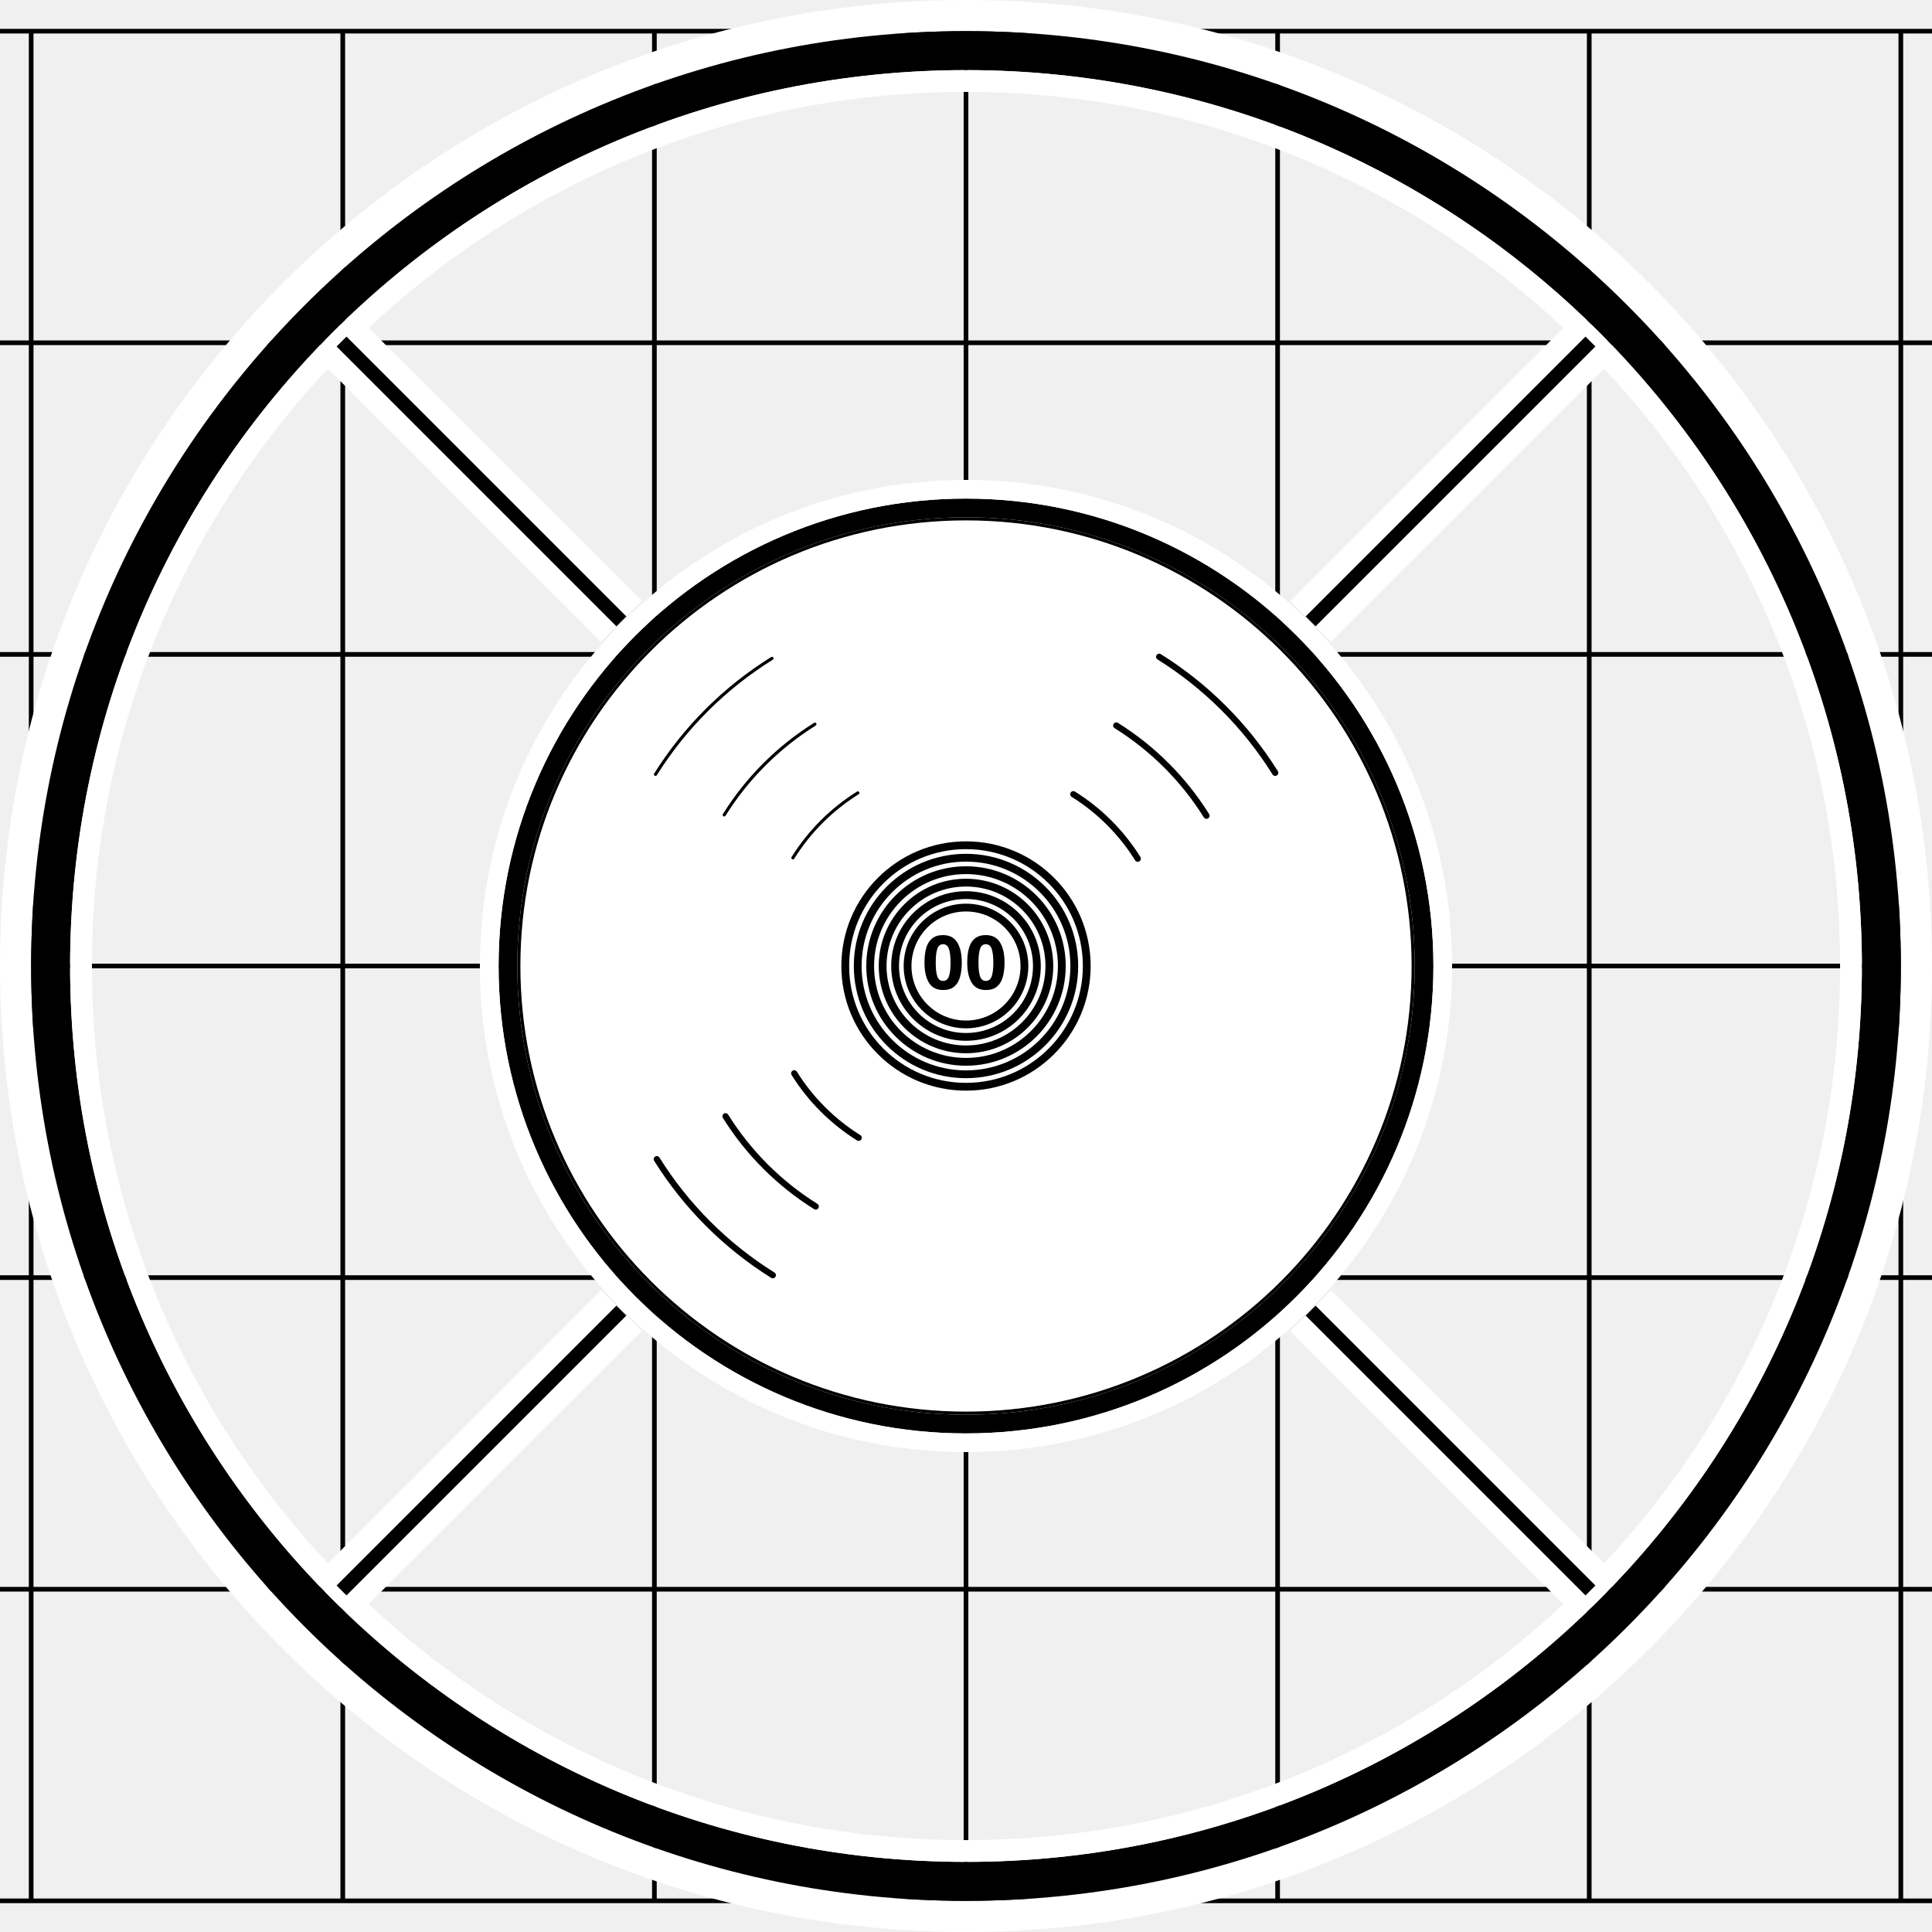
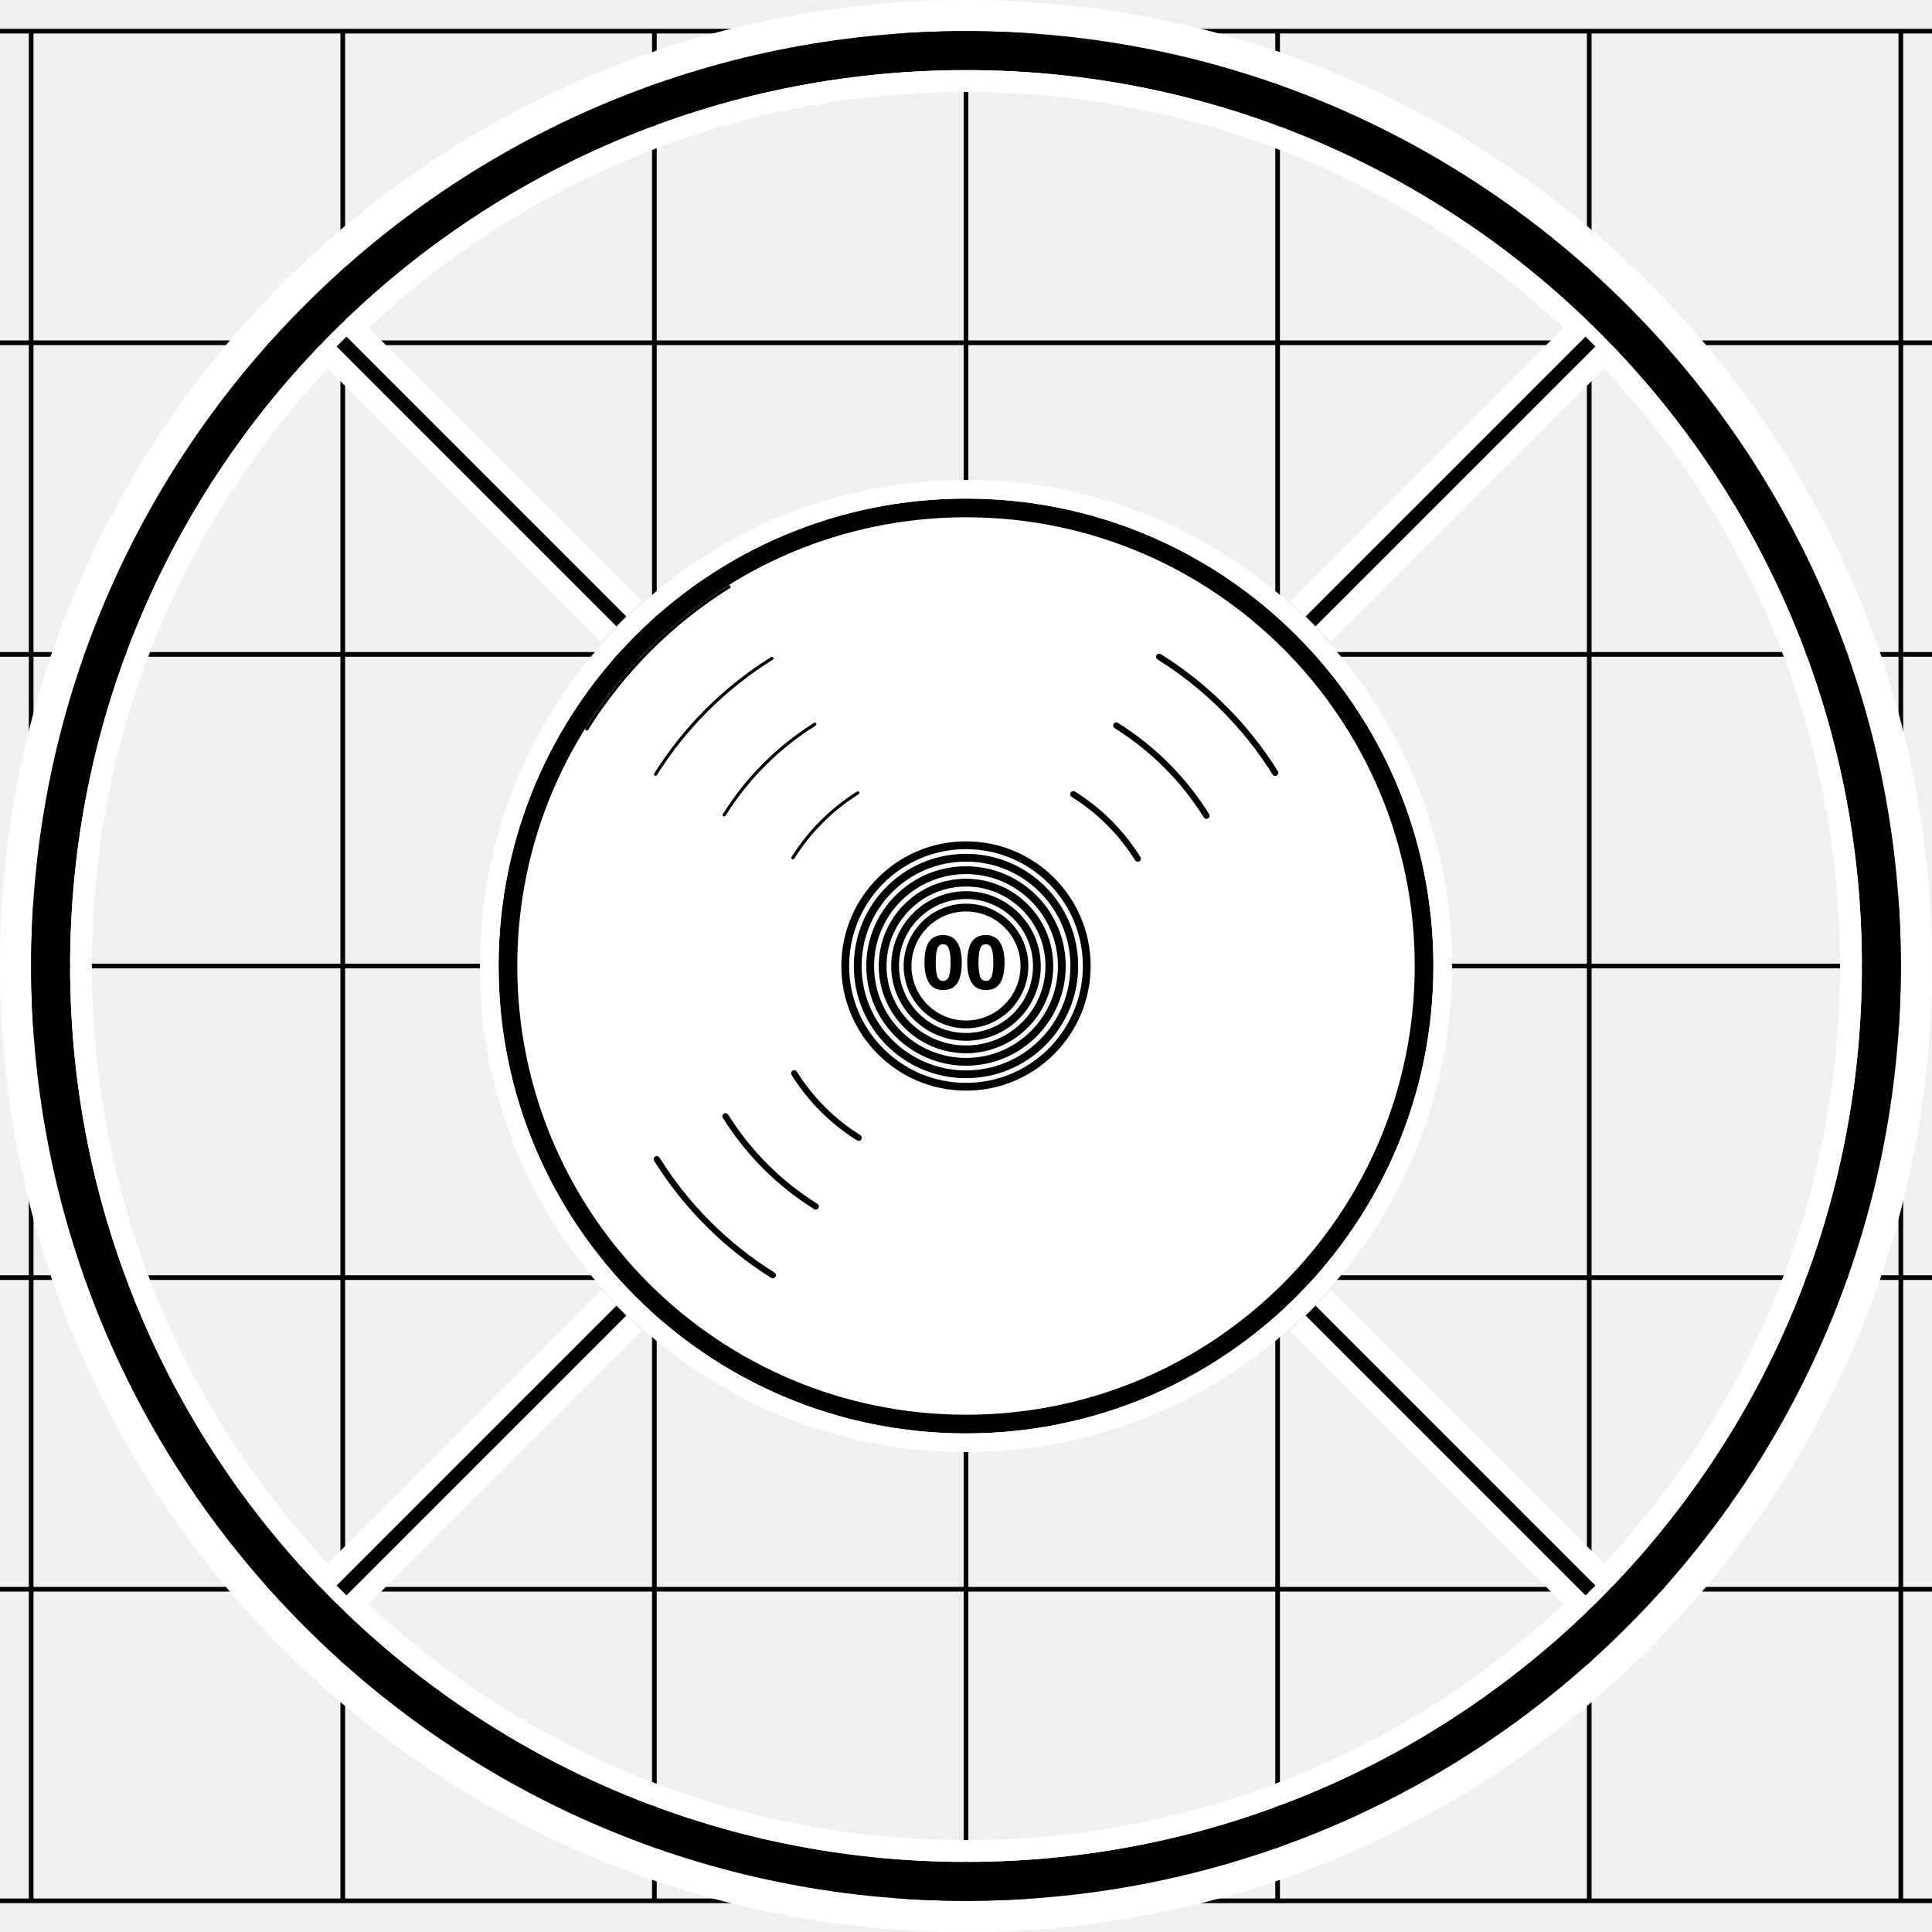
<svg xmlns="http://www.w3.org/2000/svg" id="svg8" version="1.1" viewBox="0 0 620 620" height="620mm" width="620mm">
  <defs id="defs2" />
  <g style="opacity:1" id="layer2">
    <g id="g17242" transform="matrix(0.3779527,0,0,3.779527,4.8580201e-7,9.999991)">
      <g id="g17226" />
      <g id="g17238">
        <path id="path17228" style="fill:none;stroke:#000000;stroke-width:0.397" d="M 0,26.458 H 26.458" />
        <path id="path17230" style="fill:none;stroke:#000000;stroke-width:0.397" d="M 0,52.917 H 26.458" />
        <path id="path17232" style="fill:none;stroke:#000000;stroke-width:0.397" d="M 0,79.375 H 26.458" />
        <path id="path17234" style="fill:none;stroke:#000000;stroke-width:0.397" d="M 0,105.833 H 26.458" />
        <path id="path17236" style="fill:none;stroke:#000000;stroke-width:0.397" d="M 0,132.292 H 26.458" />
      </g>
      <rect id="rect17240" y="0" x="0" width="26.458" style="fill:none;stroke:#000000;stroke-width:0" height="158.75" />
    </g>
    <g transform="matrix(0.3779527,0,0,3.779527,610,10.00002)" id="g17458">
      <g id="g17442" />
      <g id="g17454">
        <path d="M 0,26.458 H 26.458" style="fill:none;stroke:#000000;stroke-width:0.397" id="path17444" />
        <path d="M 0,52.917 H 26.458" style="fill:none;stroke:#000000;stroke-width:0.397" id="path17446" />
        <path d="M 0,79.375 H 26.458" style="fill:none;stroke:#000000;stroke-width:0.397" id="path17448" />
        <path d="M 0,105.833 H 26.458" style="fill:none;stroke:#000000;stroke-width:0.397" id="path17450" />
        <path d="M 0,132.292 H 26.458" style="fill:none;stroke:#000000;stroke-width:0.397" id="path17452" />
      </g>
      <rect height="158.75" style="fill:none;stroke:#000000;stroke-width:0" width="26.458" x="0" y="0" id="rect17456" />
    </g>
    <g id="g18052" transform="matrix(3.779527,0,0,3.779527,10,9.999979)">
      <g id="g18036">
        <path id="path18026" style="fill:none;stroke:#000000;stroke-width:0.397" d="M 26.458,0 V 158.75" />
        <path id="path18028" style="fill:none;stroke:#000000;stroke-width:0.397" d="M 52.917,0 V 158.75" />
        <path id="path18030" style="fill:none;stroke:#000000;stroke-width:0.397" d="M 79.375,0 V 158.75" />
        <path id="path18032" style="fill:none;stroke:#000000;stroke-width:0.397" d="M 105.833,0 V 158.75" />
        <path id="path18034" style="fill:none;stroke:#000000;stroke-width:0.397" d="M 132.292,0 V 158.75" />
      </g>
      <g id="g18048">
        <path id="path18038" style="fill:none;stroke:#000000;stroke-width:0.397" d="M 0,26.458 H 158.75" />
        <path id="path18040" style="fill:none;stroke:#000000;stroke-width:0.397" d="M 0,52.917 H 158.75" />
        <path id="path18042" style="fill:none;stroke:#000000;stroke-width:0.397" d="M 0,79.375 H 158.75" />
        <path id="path18044" style="fill:none;stroke:#000000;stroke-width:0.397" d="M 0,105.833 H 158.75" />
        <path id="path18046" style="fill:none;stroke:#000000;stroke-width:0.397" d="M 0,132.292 H 158.75" />
      </g>
      <rect id="rect18050" y="0" x="0" width="158.75" style="fill:none;stroke:#000000;stroke-width:0" height="158.75" />
    </g>
    <path style="fill:none;stroke:#000000;stroke-width:1.5;stroke-linecap:butt;stroke-linejoin:miter;stroke-miterlimit:4;stroke-dasharray:none;stroke-opacity:1" d="m 0,10 c 620,0 620,0 620,0" id="path18113" />
    <path id="path18117" d="m 0,610 c 620,0 620,0 620,0" style="fill:none;stroke:#000000;stroke-width:1.5;stroke-linecap:butt;stroke-linejoin:miter;stroke-miterlimit:4;stroke-dasharray:none;stroke-opacity:1" />
    <path style="fill:none;stroke:#000000;stroke-width:1.5;stroke-linecap:butt;stroke-linejoin:miter;stroke-miterlimit:4;stroke-dasharray:none;stroke-opacity:1" d="m 10,610 c 0,-600 0,-600 0,-600" id="path18119" />
    <path id="path18121" d="M 610,610 C 610,10 610,10 610,10" style="fill:none;stroke:#000000;stroke-width:1.5;stroke-linecap:butt;stroke-linejoin:miter;stroke-miterlimit:4;stroke-dasharray:none;stroke-opacity:1" />
  </g>
  <g style="opacity:1" id="layer1" transform="translate(-2.8823514e-8,323)">
    <circle style="opacity:1;fill:none;fill-opacity:1;fill-rule:nonzero;stroke:#ffffff;stroke-width:10;stroke-miterlimit:4;stroke-dasharray:none;stroke-opacity:1;paint-order:fill markers stroke" id="path18145" cx="310" cy="-13" r="305" />
    <circle cy="-13" cx="310" id="circle854" style="opacity:1;fill:none;fill-opacity:1;fill-rule:nonzero;stroke:#000000;stroke-width:12.5;stroke-miterlimit:4;stroke-dasharray:none;stroke-opacity:1;paint-order:fill markers stroke" r="293.75" />
    <circle cy="-13" cx="310" id="circle856" style="opacity:1;fill:none;fill-opacity:1;fill-rule:nonzero;stroke:#ffffff;stroke-width:7;stroke-miterlimit:4;stroke-dasharray:none;stroke-opacity:1;paint-order:fill markers stroke" r="284" />
    <circle style="opacity:1;fill:#ffffff;fill-opacity:1;fill-rule:nonzero;stroke:none;stroke-width:12.426;stroke-miterlimit:4;stroke-dasharray:none;stroke-opacity:1;paint-order:fill markers stroke" id="path996" cx="310" cy="-13" r="150" />
    <ellipse style="opacity:1;fill:none;fill-opacity:1;fill-rule:nonzero;stroke:#000000;stroke-width:6;stroke-miterlimit:4;stroke-dasharray:none;stroke-opacity:1;paint-order:fill markers stroke" id="circle998" cx="310" cy="-13" rx="147" ry="147" />
    <circle style="opacity:1;fill:none;fill-opacity:0;fill-rule:nonzero;stroke:#000000;stroke-width:2.5;stroke-miterlimit:4;stroke-dasharray:none;stroke-opacity:1;paint-order:fill markers stroke" id="path1056" cx="310" cy="-13" r="38.75" />
    <circle cy="-13" cx="310" id="circle4798" style="opacity:1;fill:none;fill-opacity:1;fill-rule:nonzero;stroke:#000000;stroke-width:2.5;stroke-miterlimit:4;stroke-dasharray:none;stroke-opacity:1;paint-order:fill markers stroke" r="18.75" />
    <text xml:space="preserve" style="font-style:normal;font-variant:normal;font-weight:bold;font-stretch:normal;font-size:23.989px;line-height:1000;font-family:'Tlwg Typewriter';-inkscape-font-specification:'Tlwg Typewriter Bold';letter-spacing:0px;word-spacing:0px;fill:#000000;fill-opacity:1;stroke:none;stroke-width:0.265" x="295.815" y="-5.527" id="text5031">
      <tspan id="tspan5029" x="295.815" y="-5.527" style="font-style:normal;font-variant:normal;font-weight:bold;font-stretch:normal;font-size:23.989px;font-family:'Tlwg Typewriter';-inkscape-font-specification:'Tlwg Typewriter Bold';stroke-width:0.265">00</tspan>
    </text>
    <circle r="22.75" style="opacity:1;fill:none;fill-opacity:1;fill-rule:nonzero;stroke:#000000;stroke-width:2.5;stroke-miterlimit:4;stroke-dasharray:none;stroke-opacity:1;paint-order:fill markers stroke" id="circle981" cx="310" cy="-13" />
    <circle cy="-13" cx="310" id="circle983" style="opacity:1;fill:none;fill-opacity:1;fill-rule:nonzero;stroke:#000000;stroke-width:2.5;stroke-miterlimit:4;stroke-dasharray:none;stroke-opacity:1;paint-order:fill markers stroke" r="26.75" />
    <circle r="30.75" style="opacity:1;fill:none;fill-opacity:1;fill-rule:nonzero;stroke:#000000;stroke-width:2.5;stroke-miterlimit:4;stroke-dasharray:none;stroke-opacity:1;paint-order:fill markers stroke" id="circle985" cx="310" cy="-13" />
    <circle cy="-13" cx="310" id="circle987" style="opacity:1;fill:none;fill-opacity:1;fill-rule:nonzero;stroke:#000000;stroke-width:2.5;stroke-miterlimit:4;stroke-dasharray:none;stroke-opacity:1;paint-order:fill markers stroke" r="34.75" />
    <circle r="153" cy="-13" cx="310" id="circle1047" style="opacity:1;fill:none;fill-opacity:1;fill-rule:nonzero;stroke:#ffffff;stroke-width:6;stroke-miterlimit:4;stroke-dasharray:none;stroke-opacity:1;paint-order:fill markers stroke" />
    <path style="fill:none;stroke:#ffffff;stroke-width:18.5;stroke-linecap:butt;stroke-linejoin:miter;stroke-miterlimit:4;stroke-dasharray:none;stroke-opacity:1" d="m 420.591,-123.591 c 86.906,-86.906 89.803,-89.803 89.803,-89.803" id="path4920" />
    <path style="fill:#060000;fill-opacity:1;stroke:#000000;stroke-width:4.5;stroke-linecap:butt;stroke-linejoin:miter;stroke-miterlimit:4;stroke-dasharray:none;stroke-opacity:1" d="m 420.591,-123.591 89.803,-89.803" id="path4918" />
    <path id="path4943" d="m 199.409,-123.591 c -86.906,-86.906 -89.803,-89.803 -89.803,-89.803" style="fill:none;stroke:#ffffff;stroke-width:18.5;stroke-linecap:butt;stroke-linejoin:miter;stroke-miterlimit:4;stroke-dasharray:none;stroke-opacity:1" />
    <path id="path4941" d="m 199.409,-123.591 -89.803,-89.803" style="fill:#060000;fill-opacity:1;stroke:#000000;stroke-width:4.5;stroke-linecap:butt;stroke-linejoin:miter;stroke-miterlimit:4;stroke-dasharray:none;stroke-opacity:1" />
    <path id="path4949" d="m 109.606,187.394 c 86.906,-86.906 89.803,-89.803 89.803,-89.803" style="fill:none;stroke:#ffffff;stroke-width:18.5;stroke-linecap:butt;stroke-linejoin:miter;stroke-miterlimit:4;stroke-dasharray:none;stroke-opacity:1" />
    <path style="fill:#060000;fill-opacity:1;stroke:#000000;stroke-width:4.5;stroke-linecap:butt;stroke-linejoin:miter;stroke-miterlimit:4;stroke-dasharray:none;stroke-opacity:1" d="m 199.409,97.591 -89.803,89.803" id="path4945" />
    <path id="path4953" d="M 510.394,187.394 C 423.488,100.488 420.591,97.591 420.591,97.591" style="fill:none;stroke:#ffffff;stroke-width:18.5;stroke-linecap:butt;stroke-linejoin:miter;stroke-miterlimit:4;stroke-dasharray:none;stroke-opacity:1" />
    <path id="path4951" d="M 510.394,187.394 420.591,97.591" style="fill:#060000;fill-opacity:1;stroke:#000000;stroke-width:4.5;stroke-linecap:butt;stroke-linejoin:miter;stroke-miterlimit:4;stroke-dasharray:none;stroke-opacity:1" />
    <path style="opacity:1;fill:none;fill-opacity:1;fill-rule:nonzero;stroke:#010000;stroke-width:2;stroke-linecap:round;stroke-linejoin:miter;stroke-miterlimit:4;stroke-dasharray:none;stroke-dashoffset:0;stroke-opacity:1;paint-order:markers stroke fill" id="path5229" d="m 358.223,-90.172 a 91,91 0 0 1 28.95,28.95" />
    <path id="circle5231" style="opacity:1;fill:none;fill-opacity:1;fill-rule:nonzero;stroke:#010000;stroke-width:2;stroke-linecap:round;stroke-linejoin:miter;stroke-miterlimit:4;stroke-dasharray:none;stroke-dashoffset:0;stroke-opacity:1;paint-order:markers stroke fill" d="m 344.445,-68.123 a 65,65 0 0 1 20.678,20.678" />
    <path id="circle5233" style="opacity:1;fill:none;fill-opacity:1;fill-rule:nonzero;stroke:#010000;stroke-width:2;stroke-linecap:round;stroke-linejoin:miter;stroke-miterlimit:4;stroke-dasharray:none;stroke-dashoffset:0;stroke-opacity:1;paint-order:markers stroke fill" d="m 372.001,-112.222 a 117,117 0 0 1 37.221,37.221" />
    <path d="M 275.555,42.123 A 65,65 0 0 1 254.877,21.445" style="opacity:1;fill:none;fill-opacity:1;fill-rule:nonzero;stroke:#010000;stroke-width:2;stroke-linecap:round;stroke-linejoin:miter;stroke-miterlimit:4;stroke-dasharray:none;stroke-dashoffset:0;stroke-opacity:1;paint-order:markers stroke fill" id="path70" />
    <path d="M 261.777,64.172 A 91,91 0 0 1 232.828,35.223" id="path72" style="opacity:1;fill:none;fill-opacity:1;fill-rule:nonzero;stroke:#010000;stroke-width:2;stroke-linecap:round;stroke-linejoin:miter;stroke-miterlimit:4;stroke-dasharray:none;stroke-dashoffset:0;stroke-opacity:1;paint-order:markers stroke fill" />
    <path d="M 247.999,86.222 A 117,117 0 0 1 210.778,49.001" style="opacity:1;fill:none;fill-opacity:1;fill-rule:nonzero;stroke:#010000;stroke-width:2;stroke-linecap:round;stroke-linejoin:miter;stroke-miterlimit:4;stroke-dasharray:none;stroke-dashoffset:0;stroke-opacity:1;paint-order:markers stroke fill" id="path74" />
    <path style="opacity:1;fill:none;fill-opacity:1;fill-rule:nonzero;stroke:#010000;stroke-width:1;stroke-linecap:round;stroke-linejoin:miter;stroke-miterlimit:4;stroke-dasharray:none;stroke-dashoffset:0;stroke-opacity:1;paint-order:markers stroke fill" id="path3349" d="M 254.453,-47.71 A 65.5,65.5 0 0 1 275.29,-68.547" />
    <path id="path3351" style="opacity:1;fill:none;fill-opacity:1;fill-rule:nonzero;stroke:#010000;stroke-width:1;stroke-linecap:round;stroke-linejoin:miter;stroke-miterlimit:4;stroke-dasharray:none;stroke-dashoffset:0;stroke-opacity:1;paint-order:markers stroke fill" d="M 232.404,-61.488 A 91.5,91.5 0 0 1 261.512,-90.596" />
    <path style="opacity:1;fill:none;fill-opacity:1;fill-rule:nonzero;stroke:#010000;stroke-width:1;stroke-linecap:round;stroke-linejoin:miter;stroke-miterlimit:4;stroke-dasharray:none;stroke-dashoffset:0;stroke-opacity:1;paint-order:markers stroke fill" id="path3353" d="m 210.354,-74.501 a 117.5,117 0 0 1 37.38,-37.221" />
-     <circle id="path957" style="opacity:1;fill:none;fill-opacity:1;fill-rule:nonzero;stroke:#010000;stroke-width:1;stroke-linecap:round;stroke-linejoin:miter;stroke-miterlimit:4;stroke-dasharray:none;stroke-dashoffset:0;stroke-opacity:1;paint-order:markers stroke fill" cx="310" cy="-13" r="143.5" />
+     <path id="path957" style="opacity:1;fill:none;fill-opacity:1;fill-rule:nonzero;stroke:#010000;stroke-width:1;stroke-linecap:round;stroke-linejoin:miter;stroke-miterlimit:4;stroke-dasharray:none;stroke-dashoffset:0;stroke-opacity:1;paint-order:markers stroke fill" d="M 188.305,-89.043 A 143.5,143.5 0 0 1 233.957,-134.695" />
  </g>
</svg>
